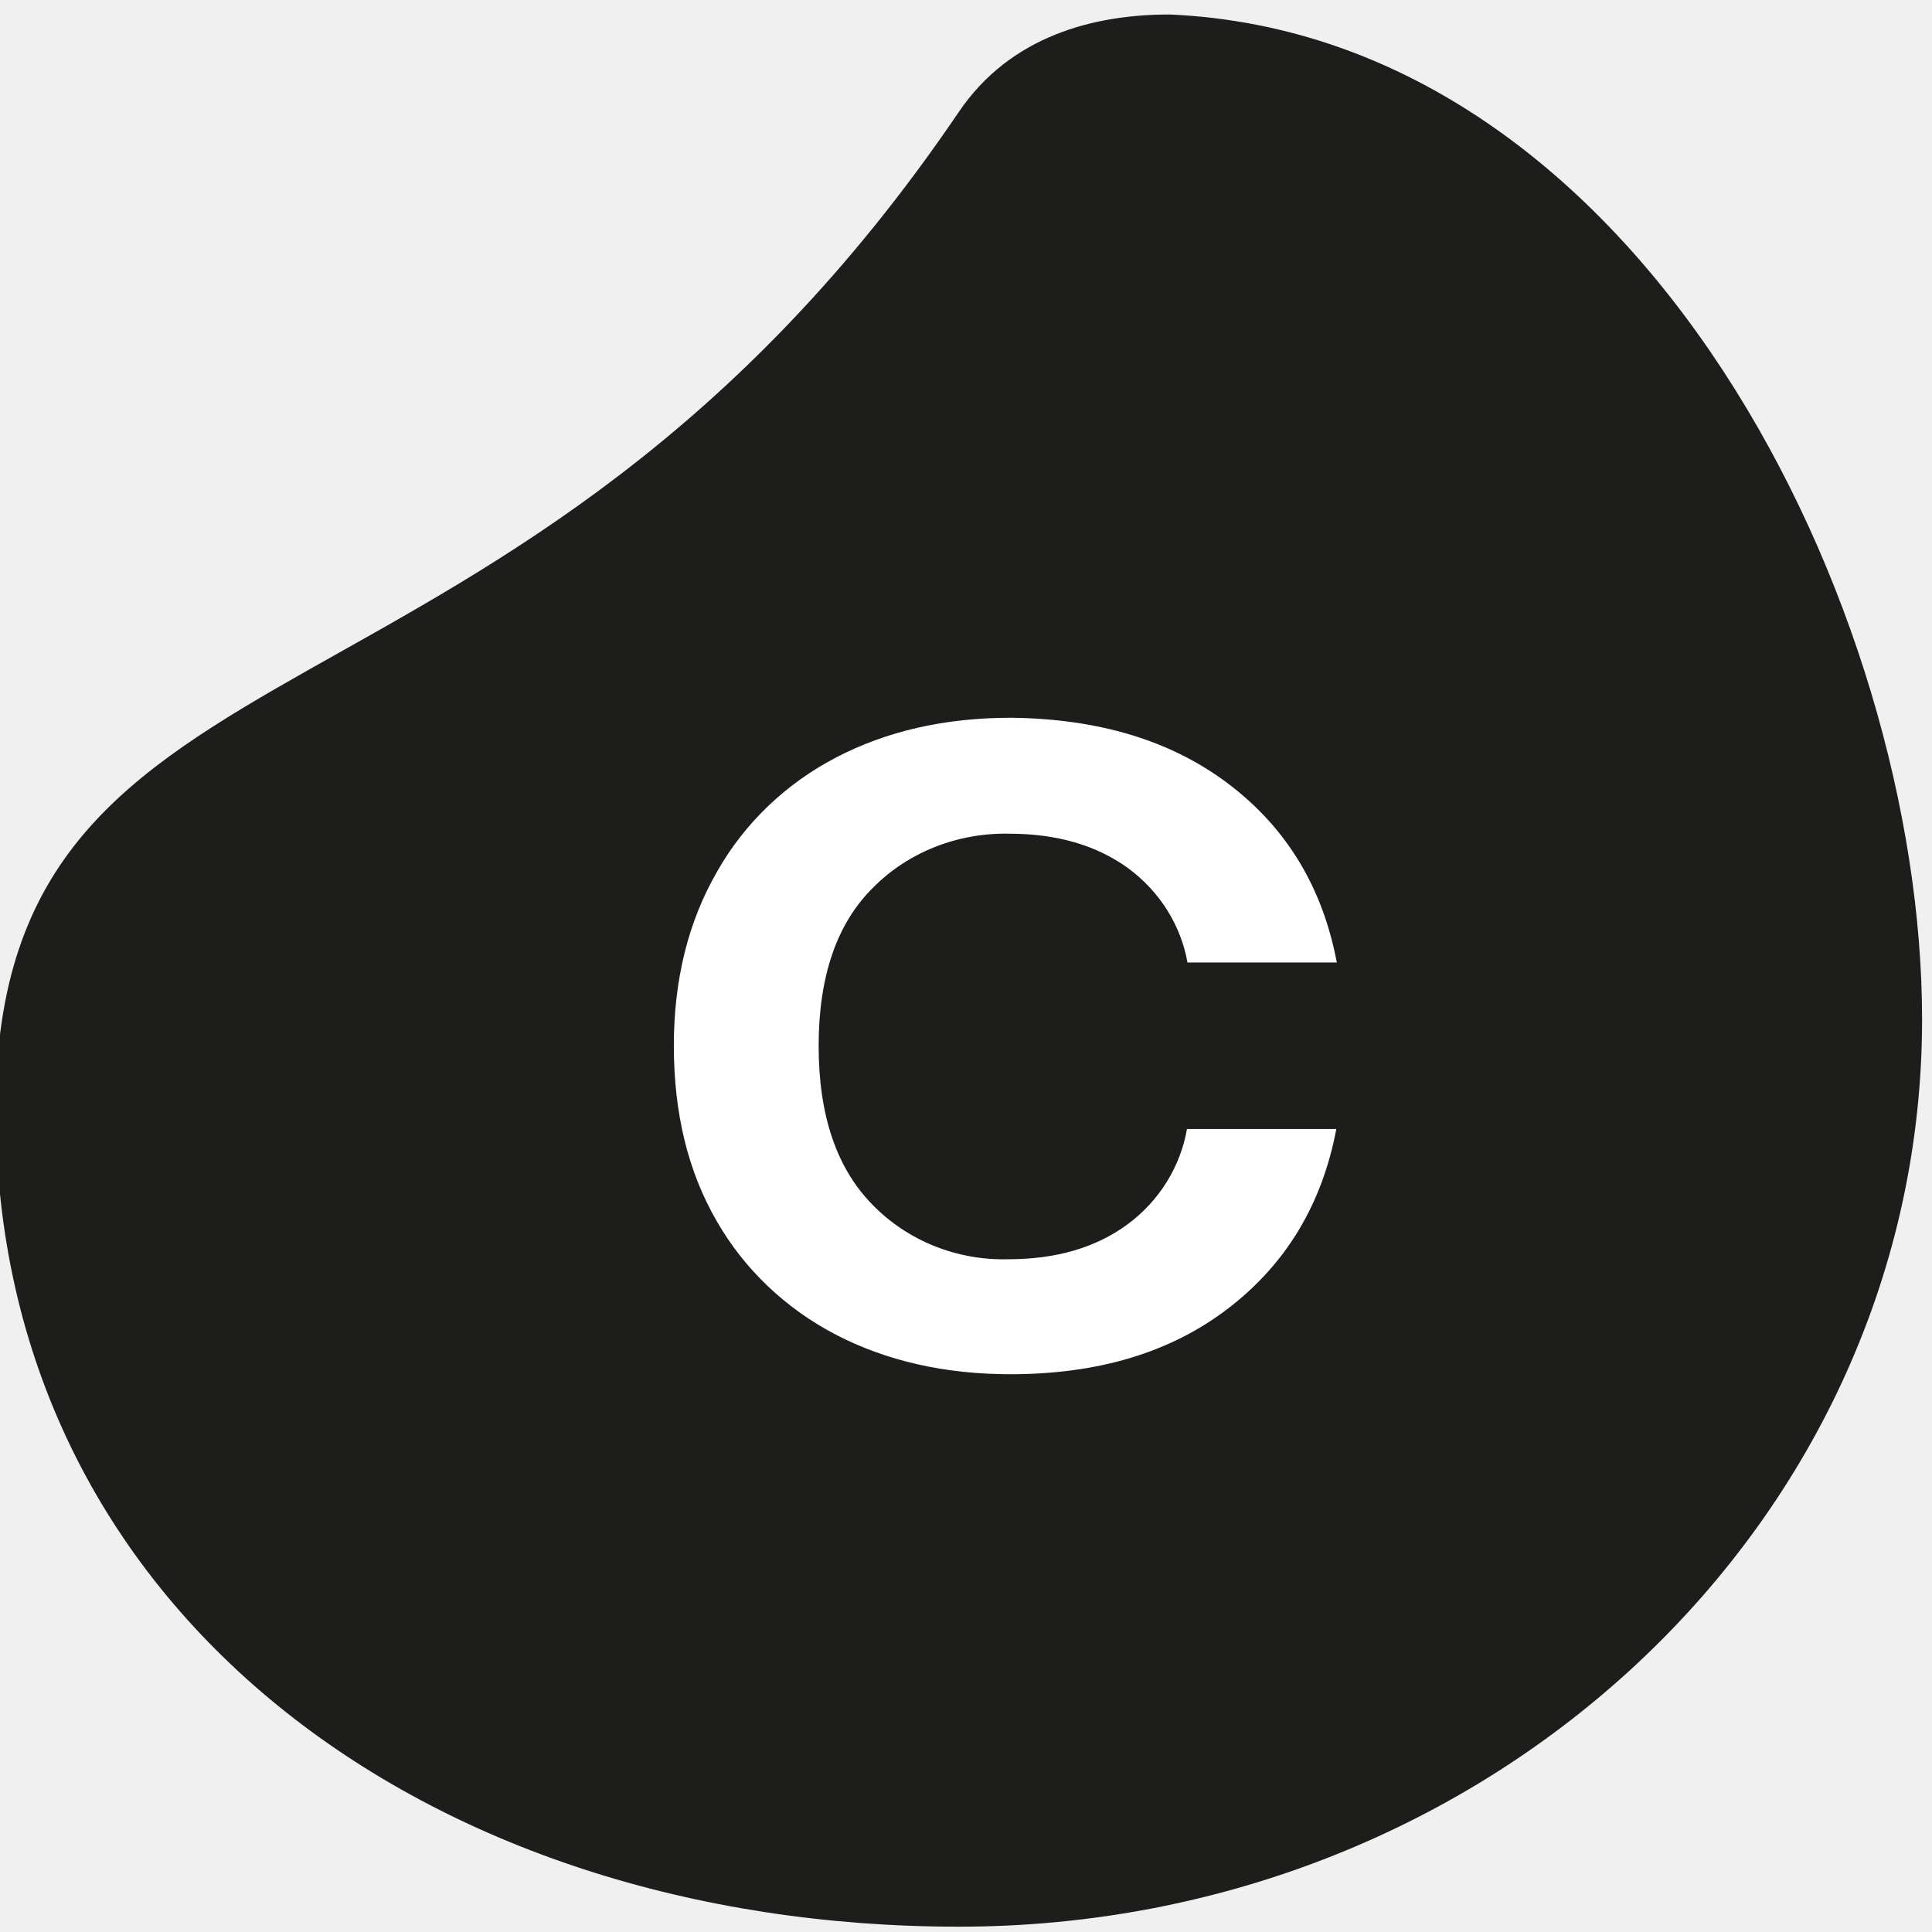
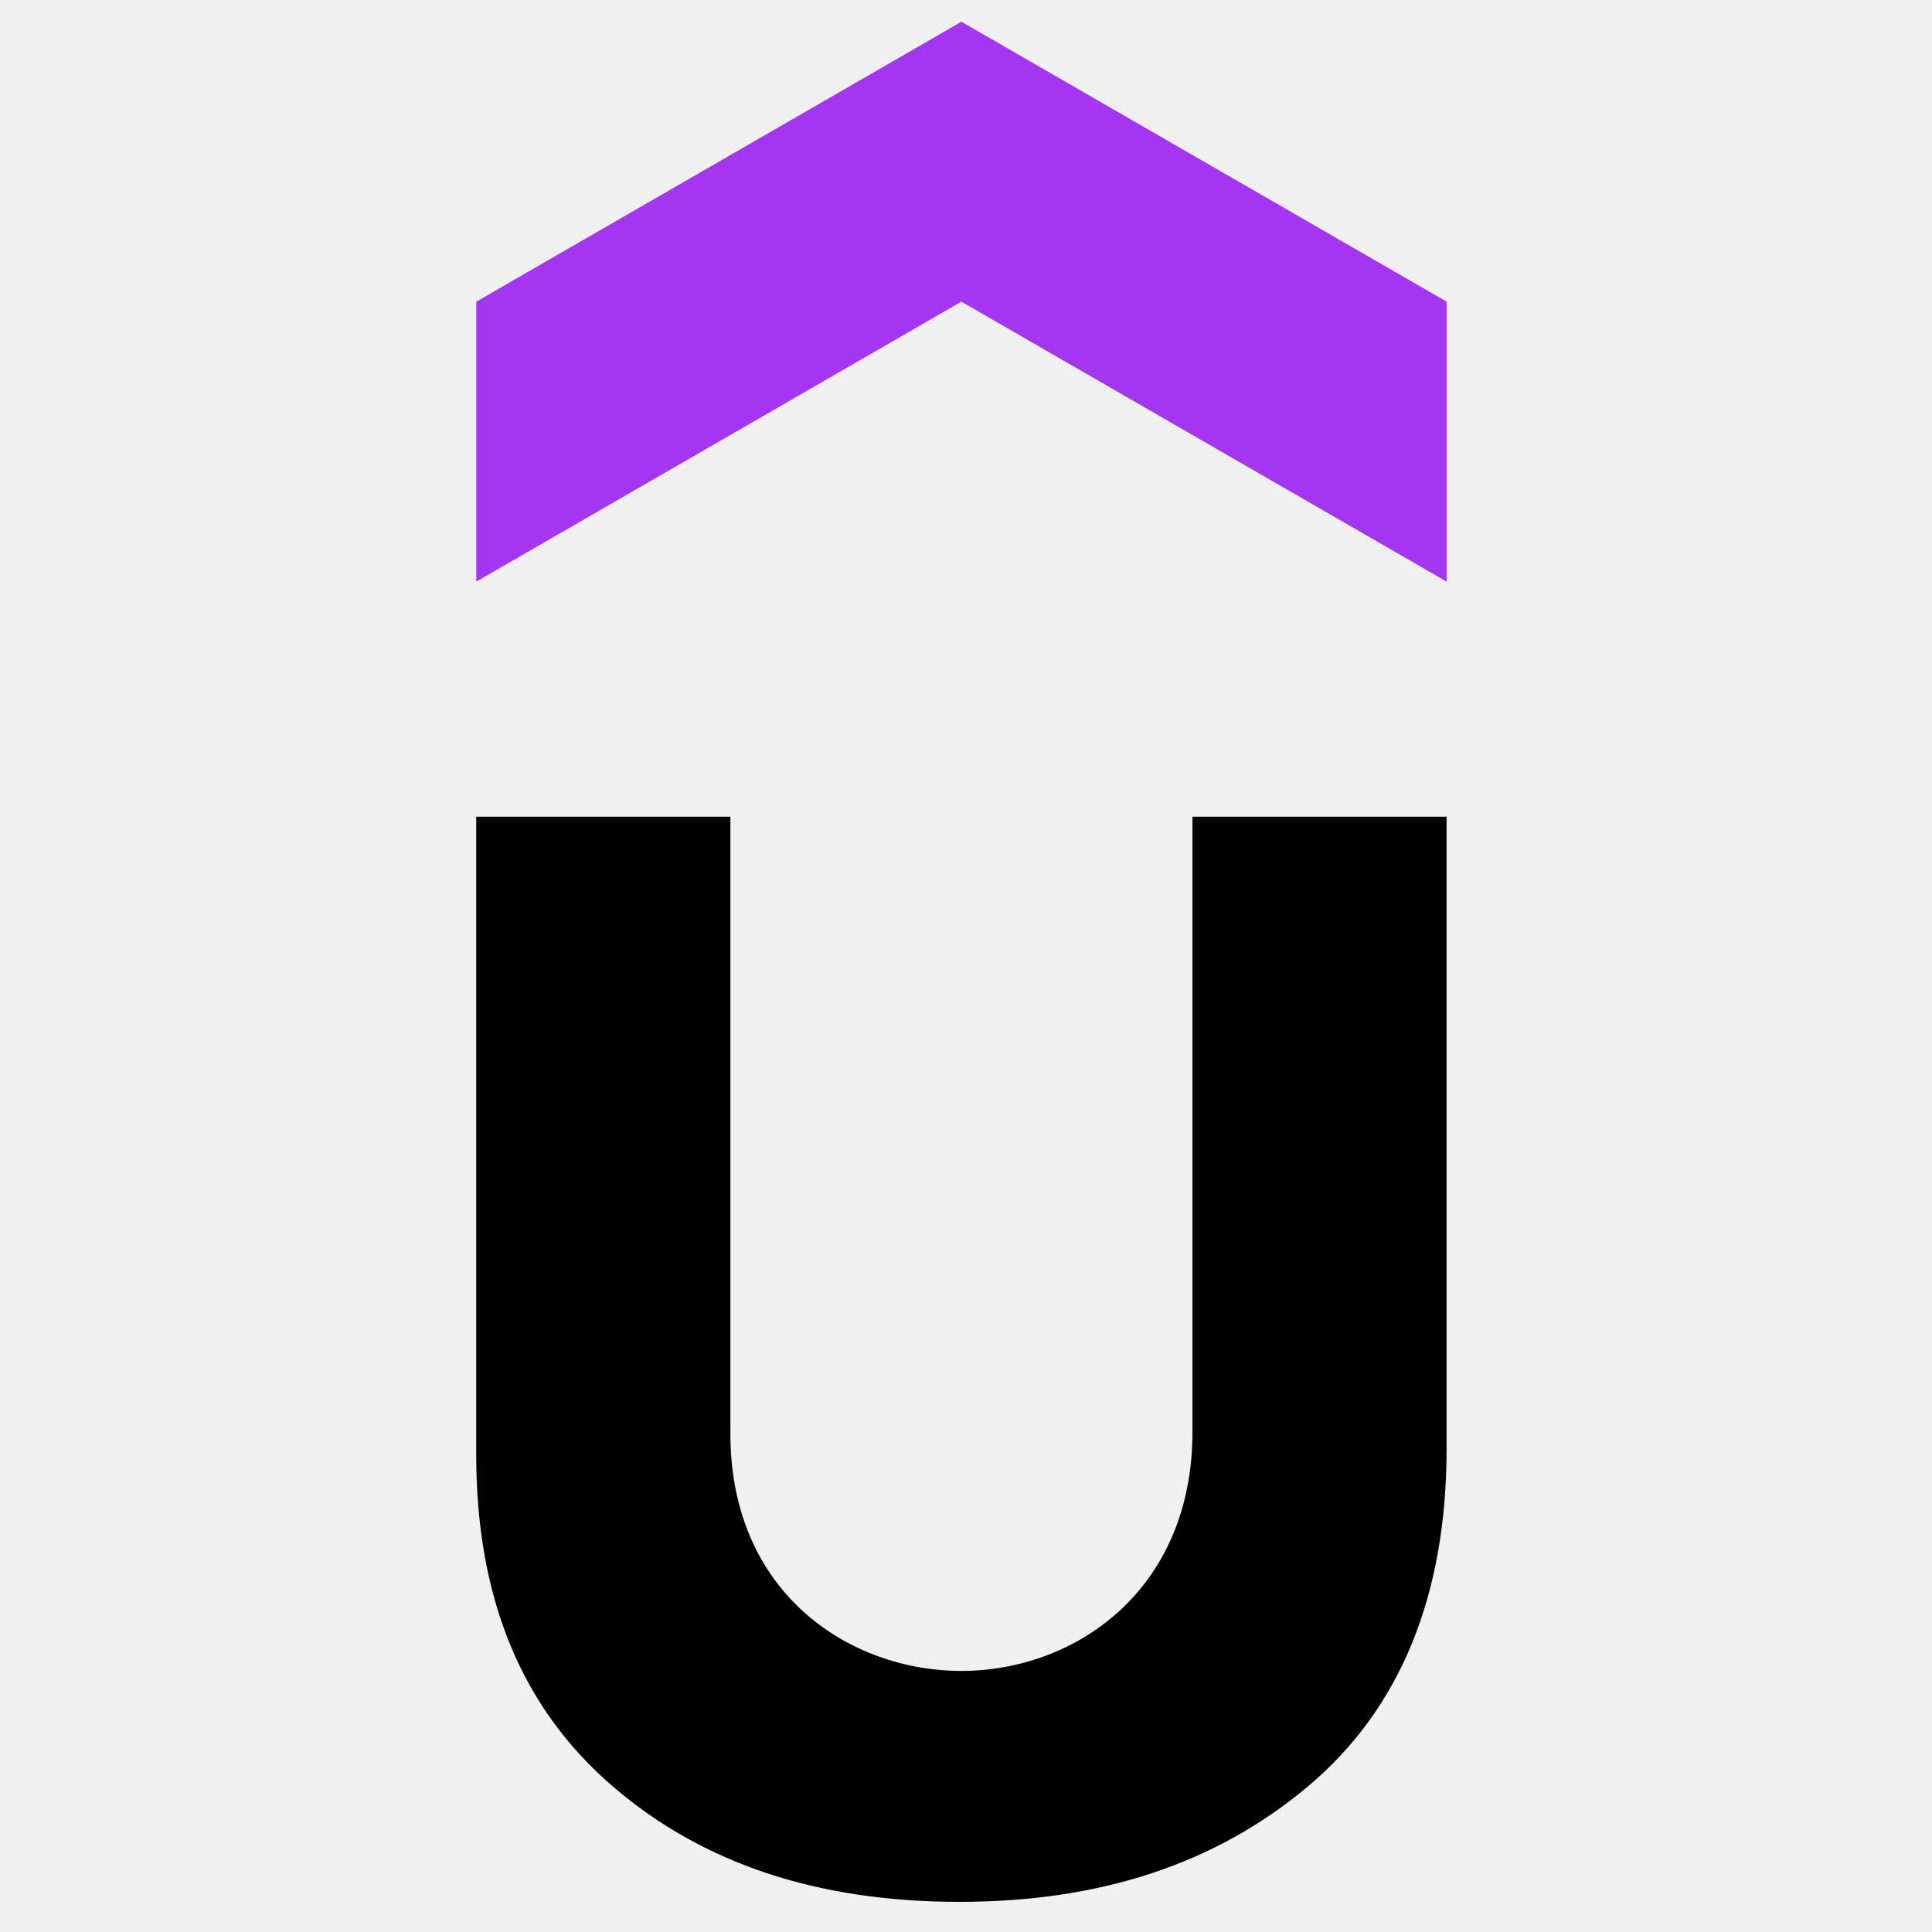
<svg xmlns="http://www.w3.org/2000/svg" width="64" height="64" version="1.1" viewBox="0 0 144 64">
-   <path class="st0" d="m87.153-38.919c-5.641 0-11.846 1.6-15.682 7.254-33.206 48.966-71.79 36.982-71.79 74.32 0 37.338 32.153 60.949 71.79 60.949 39.637 0 71.79-30.261 71.79-67.635 0-30.51-20.796-73.324-56.071-74.889z" fill="#1d1d1b" stroke-width=".366" />
-   <path class="st1" d="m91.628 18.475c4.287 3.272 6.957 7.681 8.01 13.264h-11.131c-0.489-2.774-2.068-5.298-4.438-7.041-2.369-1.707-5.303-2.56-8.875-2.56-3.836-0.071-7.521 1.387-10.116 4.018-2.708 2.667-4.061 6.614-4.061 11.806 0 5.192 1.354 9.139 4.024 11.841 2.595 2.667 6.28 4.16 10.116 4.054 3.535 0 6.506-0.853 8.875-2.596 2.369-1.742 3.949-4.303 4.438-7.112h11.131c-1.053 5.583-3.723 10.028-8.01 13.335-4.287 3.307-9.702 4.943-16.284 4.943-4.889 0-9.251-0.996-13.012-2.951-3.761-1.956-6.844-4.907-8.875-8.463-2.144-3.698-3.196-8.037-3.196-13.086 0-4.943 1.091-9.281 3.234-12.979 2.031-3.591 5.114-6.543 8.875-8.499 3.761-1.956 8.085-2.951 13.012-2.951 6.581 0.071 11.996 1.707 16.284 4.978z" fill="#fff" stroke-width=".366" />
+   <path d="m107.82 3.349-36.165-20.865-36.155 20.865v-20.865l36.16-20.865 36.166 20.865v20.865z" fill="#a435f0" stroke-width=".175" />
+   <path d="m35.496 20.871h18.943v45.994c0 11.883 8.879 17.676 17.217 17.676 8.411 0 17.224-5.948 17.224-17.836v-45.834h18.941v47.09c0 10.946-3.443 19.393-10.331 25.185-6.891 5.788-15.498 8.607-25.994 8.607-10.485 0-19.097-2.813-25.824-8.607-6.734-5.787-10.177-13.92-10.177-24.717z" stroke-width=".175" />
</svg>
